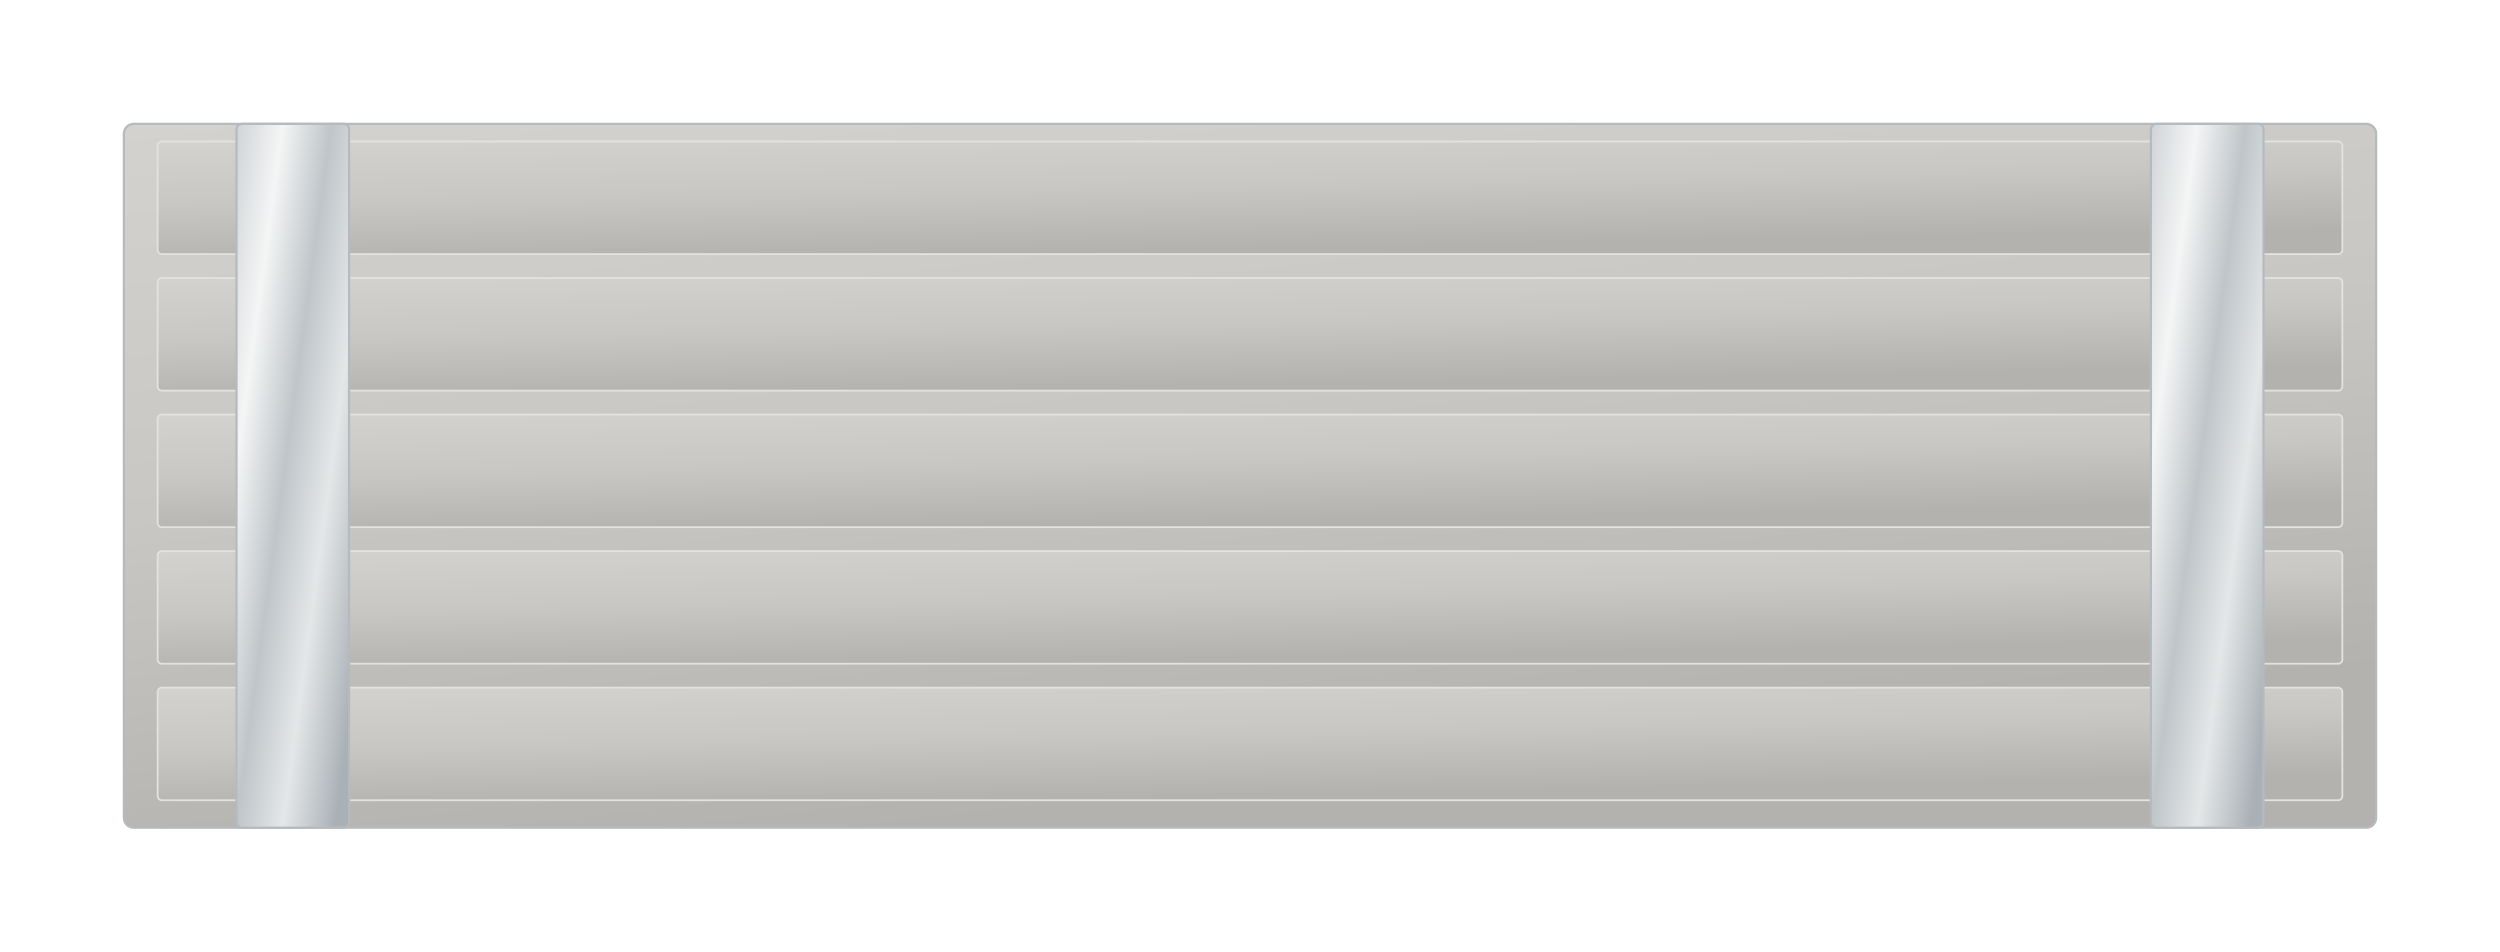
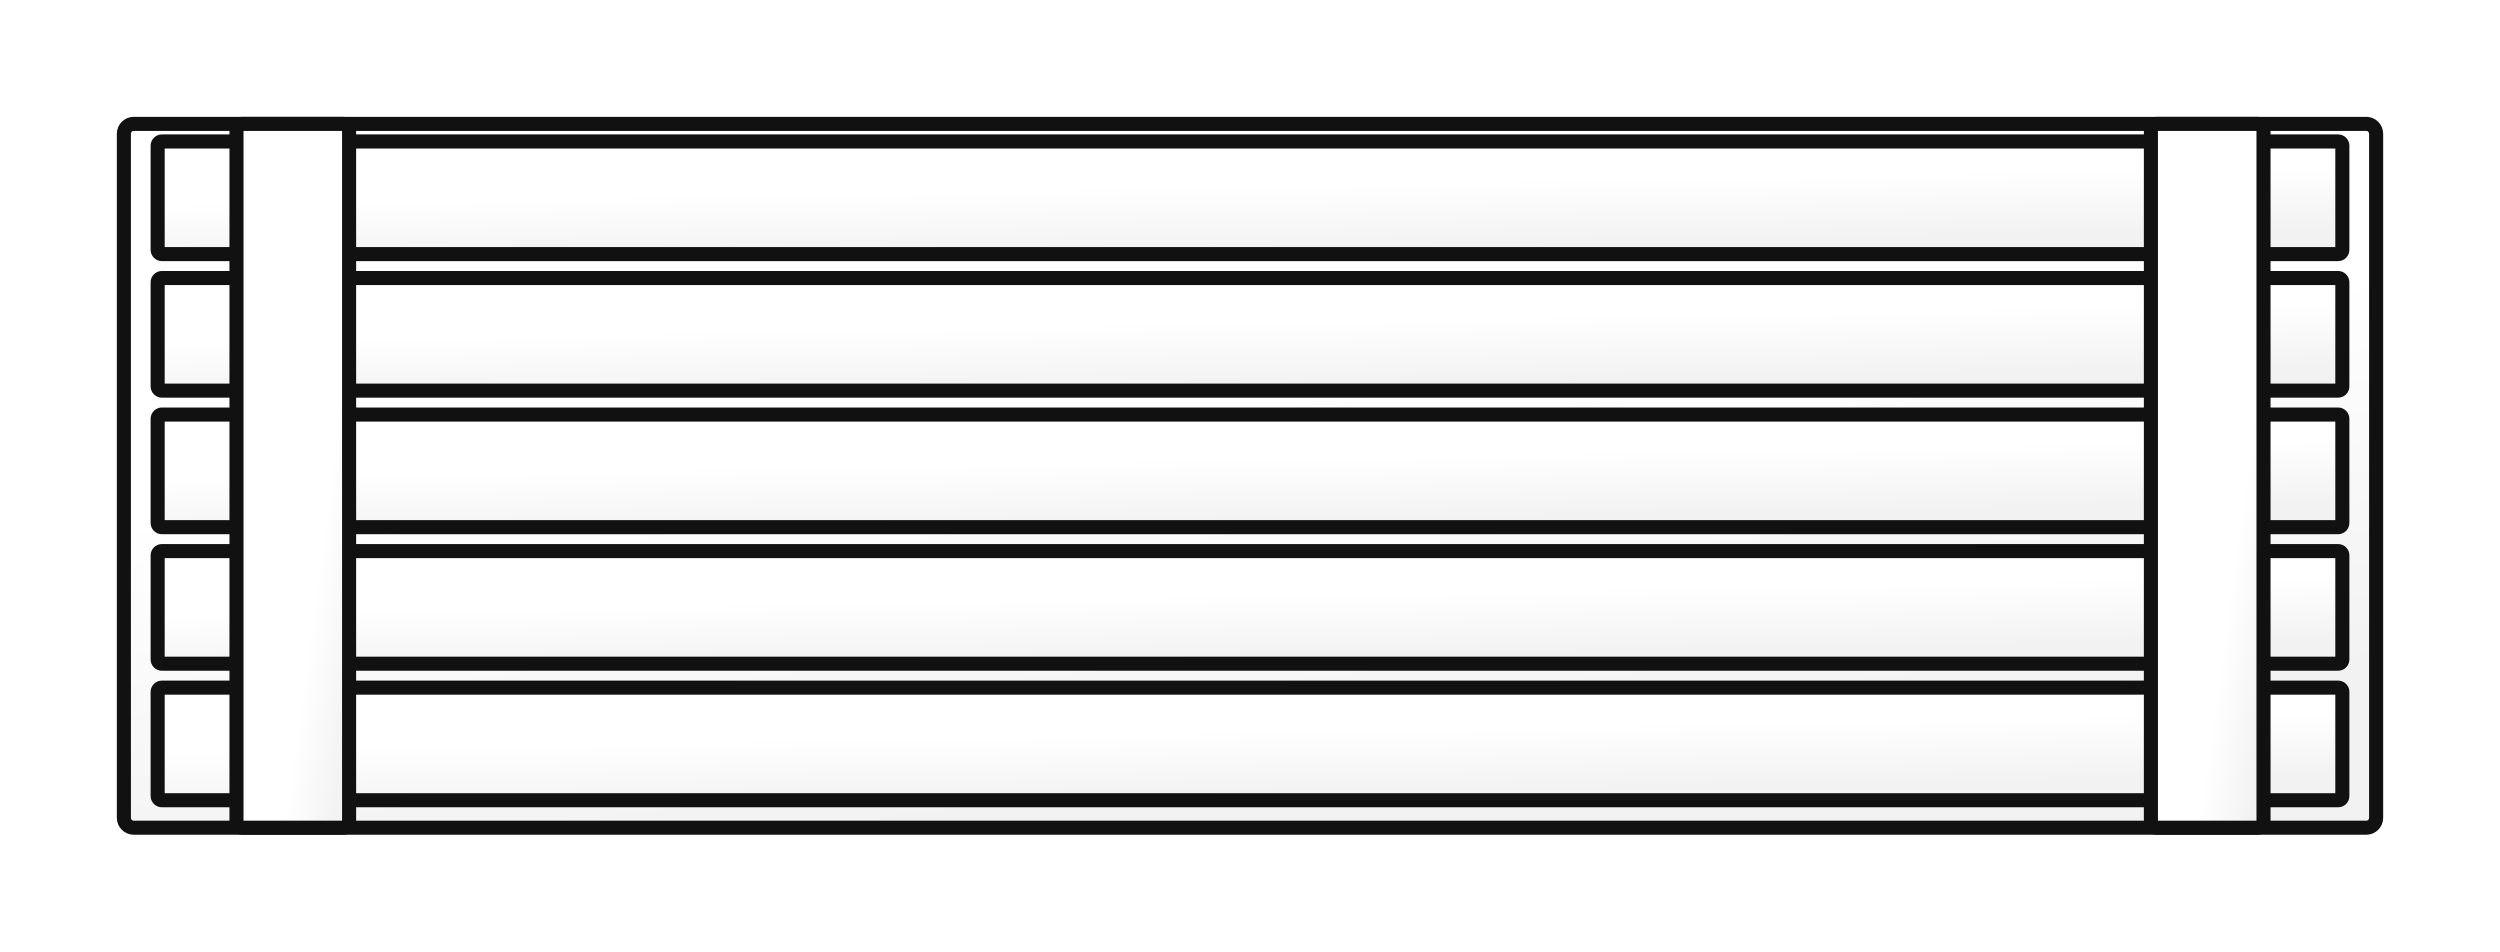
- <svg xmlns="http://www.w3.org/2000/svg" width="1776" height="676" viewBox="-88 -88 1776 676" role="img" aria-labelledby="outdoor-bench--title outdoor-bench--desc">
+ <svg xmlns="http://www.w3.org/2000/svg" width="1776" height="676" viewBox="-88 -88 1776 676" role="img" aria-labelledby="outdoor-bench--title outdoor-bench--desc" data-vertex-style="white-outline-2">
  <defs>
    <linearGradient id="outdoor-bench--ceramic" x1="0" y1="0" x2="0.9" y2="1">
      <stop stop-color="#ffffff" />
-       <stop offset="0.5" stop-color="#f6f7f7" />
-       <stop offset="1" stop-color="#dfe1e3" />
+       <stop offset="0.5" stop-color="#ffffff" />
+       <stop offset="1" stop-color="#f2f2f2" />
    </linearGradient>
    <linearGradient id="outdoor-bench--rim" x1="0" y1="0" x2="0.8" y2="1">
-       <stop stop-color="#fafbfb" />
-       <stop offset="0.35" stop-color="#e8eaeb" />
-       <stop offset="1" stop-color="#bec2c6" />
+       <stop stop-color="#ffffff" />
+       <stop offset="0.35" stop-color="#ffffff" />
+       <stop offset="1" stop-color="#f2f2f2" />
    </linearGradient>
    <radialGradient id="outdoor-bench--well" cx="0.52" cy="0.65" r="0.67">
-       <stop stop-color="#fbfcfc" />
-       <stop offset="0.67" stop-color="#f2f3f4" />
-       <stop offset="0.88" stop-color="#e1e3e5" />
-       <stop offset="1" stop-color="#b9bec2" />
+       <stop stop-color="#ffffff" />
+       <stop offset="0.67" stop-color="#ffffff" />
+       <stop offset="0.88" stop-color="#ffffff" />
+       <stop offset="1" stop-color="#f2f2f2" />
    </radialGradient>
    <linearGradient id="outdoor-bench--steel" x1="0" y1="0" x2="1" y2="0.85">
-       <stop stop-color="#d0d4d7" />
-       <stop offset="0.24" stop-color="#f4f5f5" />
-       <stop offset="0.49" stop-color="#bfc5c9" />
-       <stop offset="0.73" stop-color="#e4e7e8" />
-       <stop offset="1" stop-color="#aab1b6" />
+       <stop stop-color="#ffffff" />
+       <stop offset="0.24" stop-color="#ffffff" />
+       <stop offset="0.49" stop-color="#ffffff" />
+       <stop offset="0.73" stop-color="#ffffff" />
+       <stop offset="1" stop-color="#f2f2f2" />
    </linearGradient>
    <linearGradient id="outdoor-bench--steelwell" x1="0" y1="0" x2="0.8" y2="1">
-       <stop stop-color="#929ba2" />
-       <stop offset="0.18" stop-color="#bec5ca" />
-       <stop offset="0.56" stop-color="#e0e4e6" />
-       <stop offset="1" stop-color="#b9c1c7" />
+       <stop stop-color="#ffffff" />
+       <stop offset="0.18" stop-color="#ffffff" />
+       <stop offset="0.56" stop-color="#ffffff" />
+       <stop offset="1" stop-color="#f2f2f2" />
    </linearGradient>
    <linearGradient id="outdoor-bench--upholstery" x1="0" y1="0" x2="0.7" y2="1">
-       <stop stop-color="#e6e7e8" />
-       <stop offset="0.45" stop-color="#d3d6d8" />
-       <stop offset="1" stop-color="#b8bdc1" />
+       <stop stop-color="#ffffff" />
+       <stop offset="0.45" stop-color="#ffffff" />
+       <stop offset="1" stop-color="#f2f2f2" />
    </linearGradient>
    <linearGradient id="outdoor-bench--cushion" x1="0" y1="0" x2="0.85" y2="1">
-       <stop stop-color="#f0f1f2" />
-       <stop offset="0.4" stop-color="#dfe2e4" />
-       <stop offset="0.78" stop-color="#d4d8db" />
-       <stop offset="1" stop-color="#bfc5c9" />
+       <stop stop-color="#ffffff" />
+       <stop offset="0.4" stop-color="#ffffff" />
+       <stop offset="0.78" stop-color="#ffffff" />
+       <stop offset="1" stop-color="#f2f2f2" />
    </linearGradient>
    <linearGradient id="outdoor-bench--linen" x1="0" y1="0" x2="0.8" y2="1">
-       <stop stop-color="#f9fafb" />
-       <stop offset="0.4" stop-color="#edf0f1" />
-       <stop offset="1" stop-color="#cfd5d9" />
+       <stop stop-color="#ffffff" />
+       <stop offset="0.4" stop-color="#ffffff" />
+       <stop offset="1" stop-color="#f2f2f2" />
    </linearGradient>
    <linearGradient id="outdoor-bench--wood" x1="0" y1="0" x2="0.35" y2="1">
-       <stop stop-color="#d4d2cf" />
-       <stop offset="0.5" stop-color="#c9c7c4" />
-       <stop offset="1" stop-color="#b3b2af" />
+       <stop stop-color="#ffffff" />
+       <stop offset="0.5" stop-color="#ffffff" />
+       <stop offset="1" stop-color="#f2f2f2" />
    </linearGradient>
    <linearGradient id="outdoor-bench--counter" x1="0" y1="0" x2="0.6" y2="1">
-       <stop stop-color="#fafafa" />
-       <stop offset="0.5" stop-color="#f0f1f1" />
-       <stop offset="1" stop-color="#dadddf" />
+       <stop stop-color="#ffffff" />
+       <stop offset="0.5" stop-color="#ffffff" />
+       <stop offset="1" stop-color="#f2f2f2" />
    </linearGradient>
    <linearGradient id="outdoor-bench--dark" x1="0" y1="0" x2="0.8" y2="1">
-       <stop stop-color="#596168" />
-       <stop offset="0.5" stop-color="#3c4349" />
-       <stop offset="1" stop-color="#292f34" />
+       <stop stop-color="#333333" />
+       <stop offset="0.5" stop-color="#333333" />
+       <stop offset="1" stop-color="#333333" />
    </linearGradient>
    <linearGradient id="outdoor-bench--glass" x1="0" y1="0" x2="1" y2="1">
-       <stop stop-color="#f8fbfc" stop-opacity="0.84" />
-       <stop offset="0.5" stop-color="#dfe7eb" stop-opacity="0.60" />
-       <stop offset="1" stop-color="#bfcbd2" stop-opacity="0.78" />
+       <stop stop-color="#ffffff" stop-opacity="0.84" />
+       <stop offset="0.5" stop-color="#ffffff" stop-opacity="0.60" />
+       <stop offset="1" stop-color="#f2f2f2" stop-opacity="0.78" />
    </linearGradient>
    <radialGradient id="outdoor-bench--foliage" cx="0.38" cy="0.30" r="0.75">
-       <stop stop-color="#d2d5d2" />
-       <stop offset="0.55" stop-color="#aeb5b0" />
-       <stop offset="1" stop-color="#858e89" />
+       <stop stop-color="#ffffff" />
+       <stop offset="0.55" stop-color="#ffffff" />
+       <stop offset="1" stop-color="#f2f2f2" />
    </radialGradient>
    <linearGradient id="outdoor-bench--leaf" x1="0" y1="0" x2="1" y2="1">
-       <stop stop-color="#c9d0cb" />
-       <stop offset="0.5" stop-color="#a3aea6" />
-       <stop offset="1" stop-color="#79867d" />
+       <stop stop-color="#ffffff" />
+       <stop offset="0.5" stop-color="#ffffff" />
+       <stop offset="1" stop-color="#f2f2f2" />
    </linearGradient>
    <linearGradient id="outdoor-bench--tread" x1="0" y1="0" x2="0" y2="1">
-       <stop stop-color="#eceeef" />
-       <stop offset="0.78" stop-color="#dde0e2" />
-       <stop offset="1" stop-color="#bcc2c6" />
+       <stop stop-color="#ffffff" />
+       <stop offset="0.78" stop-color="#ffffff" />
+       <stop offset="1" stop-color="#f2f2f2" />
    </linearGradient>
  </defs>
  <g id="outdoor-bench--artwork">
-     <rect x="0" y="0" width="1600" height="500" rx="7" fill="url(#outdoor-bench--wood)" stroke="#b5babf" stroke-width="1.6" />
-     <rect x="24" y="12.5" width="1552" height="80" rx="3" fill="url(#outdoor-bench--wood)" stroke="#e1e3df" stroke-width="1.28" />
-     <rect x="24" y="109.5" width="1552" height="80" rx="3" fill="url(#outdoor-bench--wood)" stroke="#e1e3df" stroke-width="1.28" />
-     <rect x="24" y="206.5" width="1552" height="80" rx="3" fill="url(#outdoor-bench--wood)" stroke="#e1e3df" stroke-width="1.28" />
-     <rect x="24" y="303.5" width="1552" height="80" rx="3" fill="url(#outdoor-bench--wood)" stroke="#e1e3df" stroke-width="1.28" />
-     <rect x="24" y="400.5" width="1552" height="80" rx="3" fill="url(#outdoor-bench--wood)" stroke="#e1e3df" stroke-width="1.28" />
-     <rect x="80" y="0" width="80" height="500" rx="4" fill="url(#outdoor-bench--steel)" stroke="#b5babf" stroke-width="1.6" />
-     <rect x="1440" y="0" width="80" height="500" rx="4" fill="url(#outdoor-bench--steel)" stroke="#b5babf" stroke-width="1.6" />
+     <rect x="0" y="0" width="1600" height="500" rx="7" fill="url(#outdoor-bench--wood)" stroke="#111111" stroke-width="10" />
+     <rect x="24" y="12.5" width="1552" height="80" rx="3" fill="url(#outdoor-bench--wood)" stroke="#111111" stroke-width="10" />
+     <rect x="24" y="109.5" width="1552" height="80" rx="3" fill="url(#outdoor-bench--wood)" stroke="#111111" stroke-width="10" />
+     <rect x="24" y="206.5" width="1552" height="80" rx="3" fill="url(#outdoor-bench--wood)" stroke="#111111" stroke-width="10" />
+     <rect x="24" y="303.5" width="1552" height="80" rx="3" fill="url(#outdoor-bench--wood)" stroke="#111111" stroke-width="10" />
+     <rect x="24" y="400.5" width="1552" height="80" rx="3" fill="url(#outdoor-bench--wood)" stroke="#111111" stroke-width="10" />
+     <rect x="80" y="0" width="80" height="500" rx="4" fill="url(#outdoor-bench--steel)" stroke="#111111" stroke-width="10" />
+     <rect x="1440" y="0" width="80" height="500" rx="4" fill="url(#outdoor-bench--steel)" stroke="#111111" stroke-width="10" />
  </g>
</svg>
